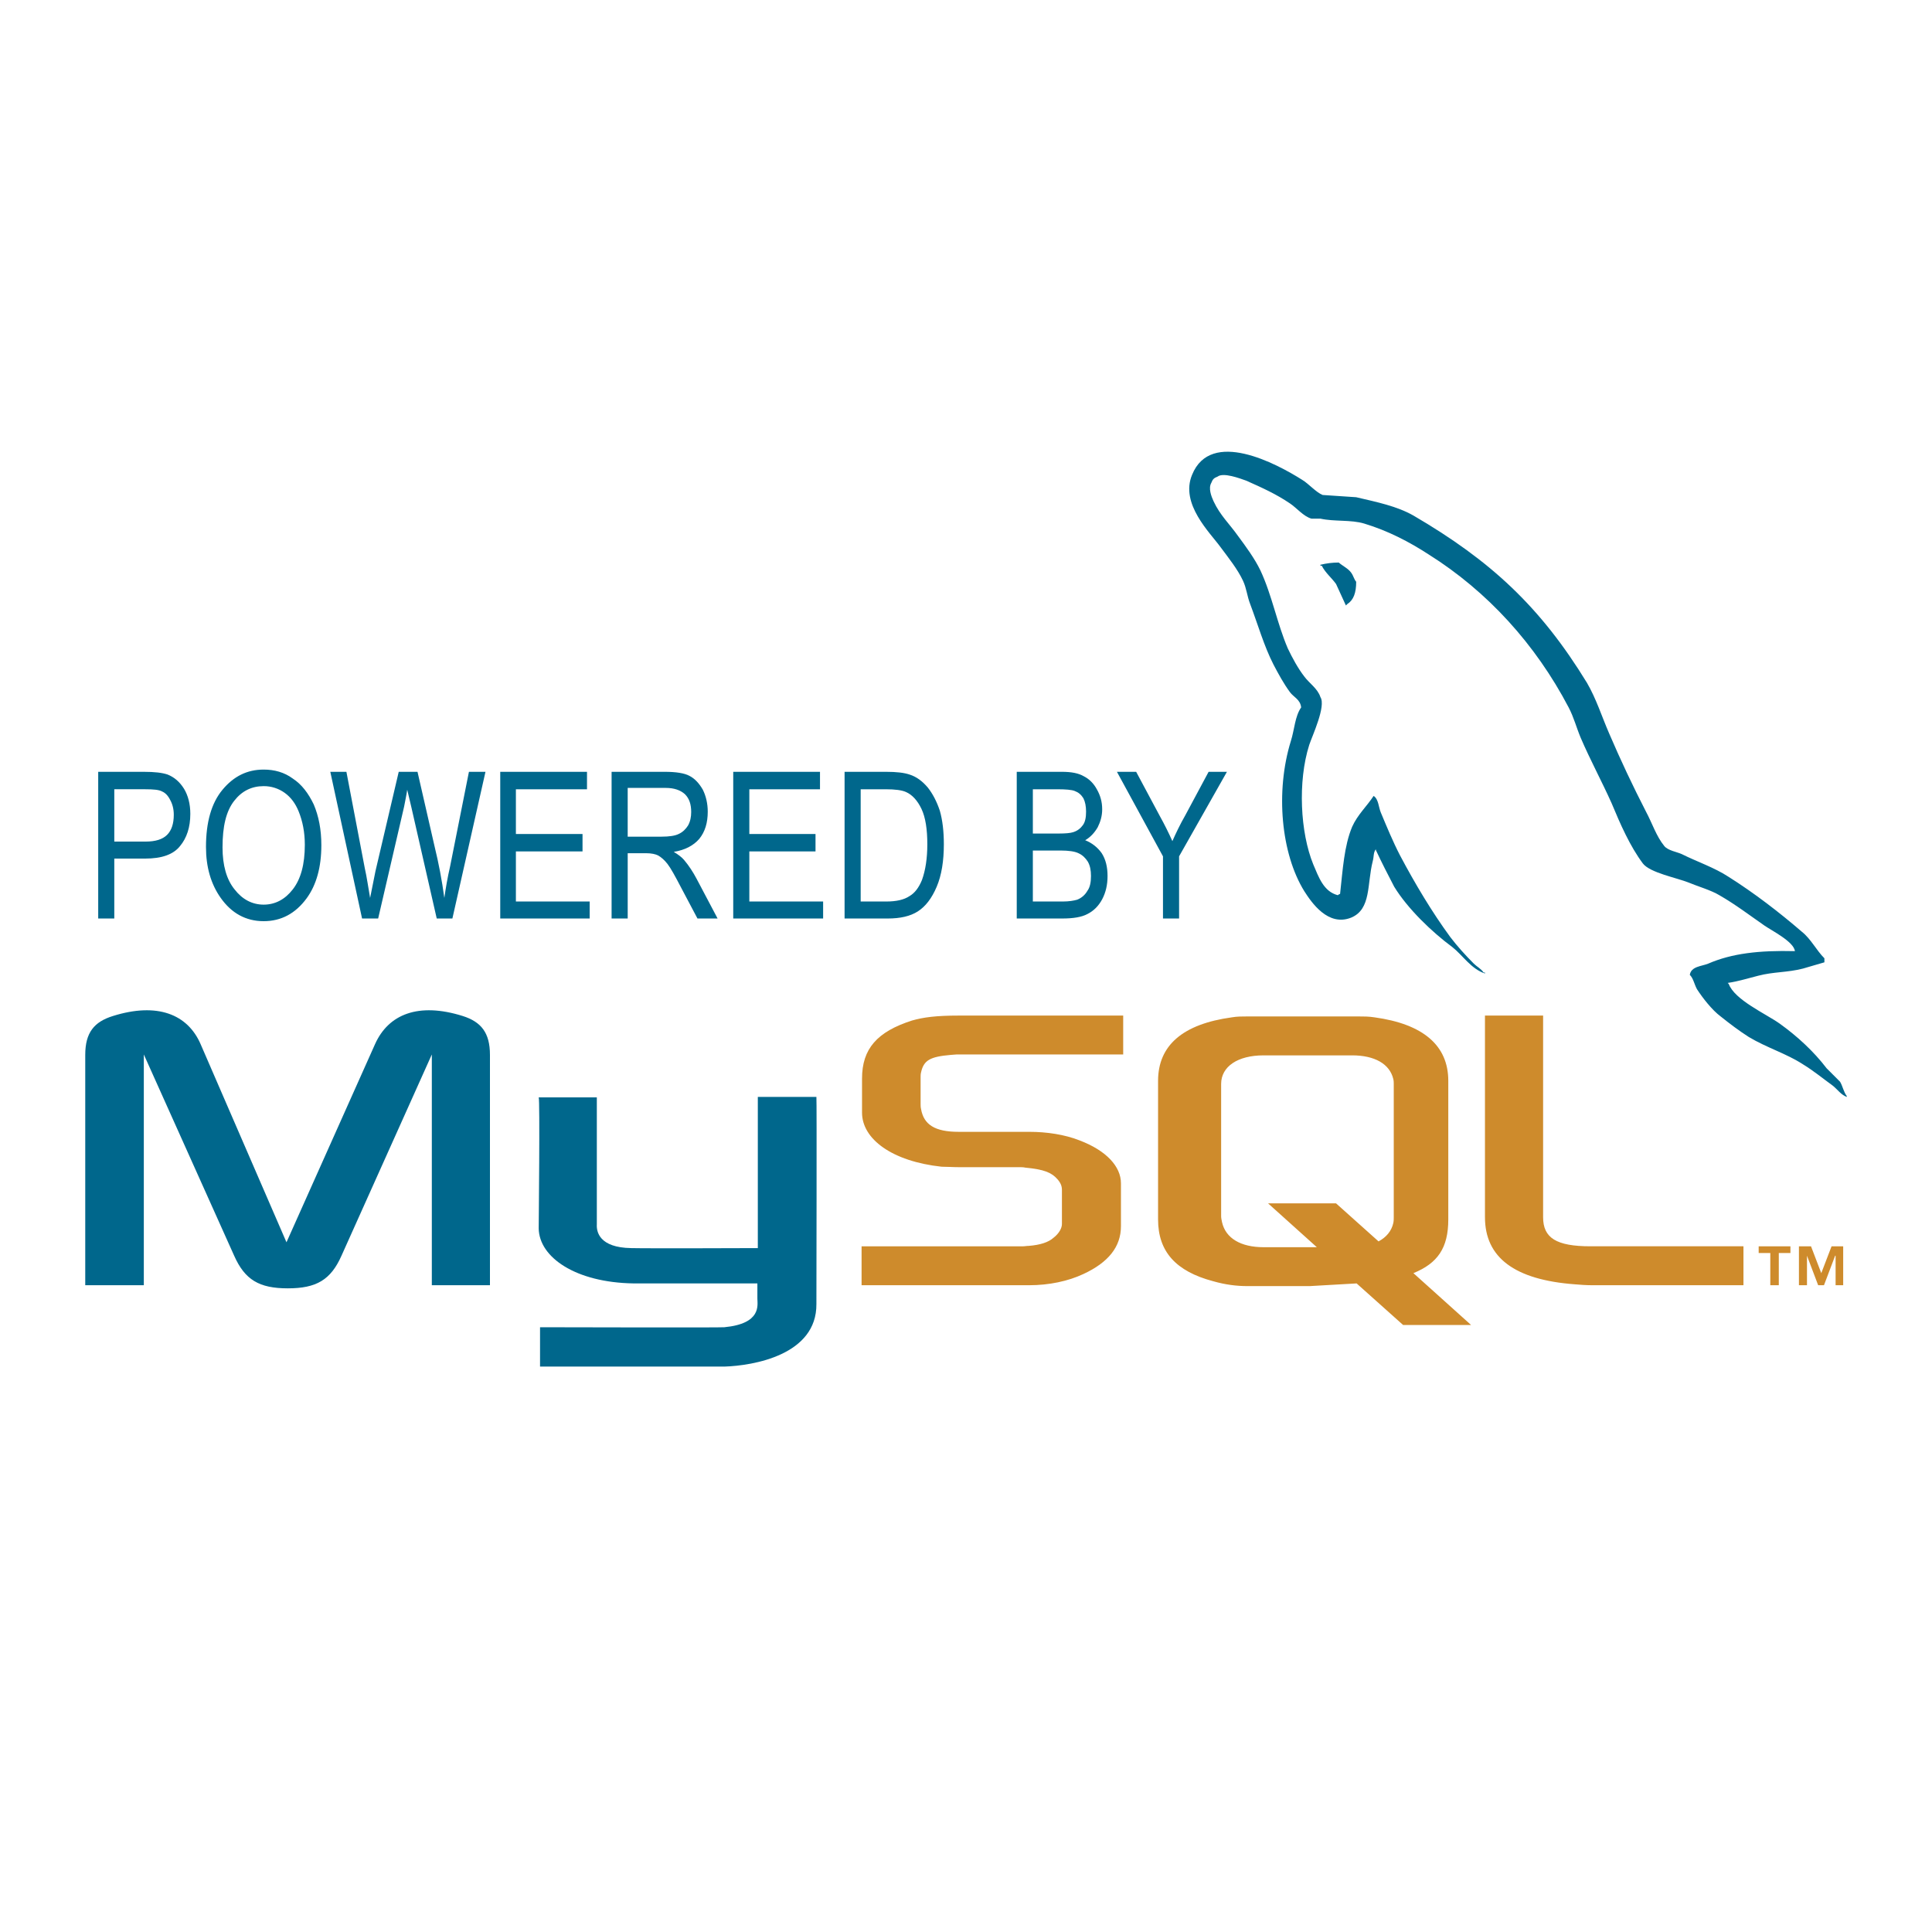
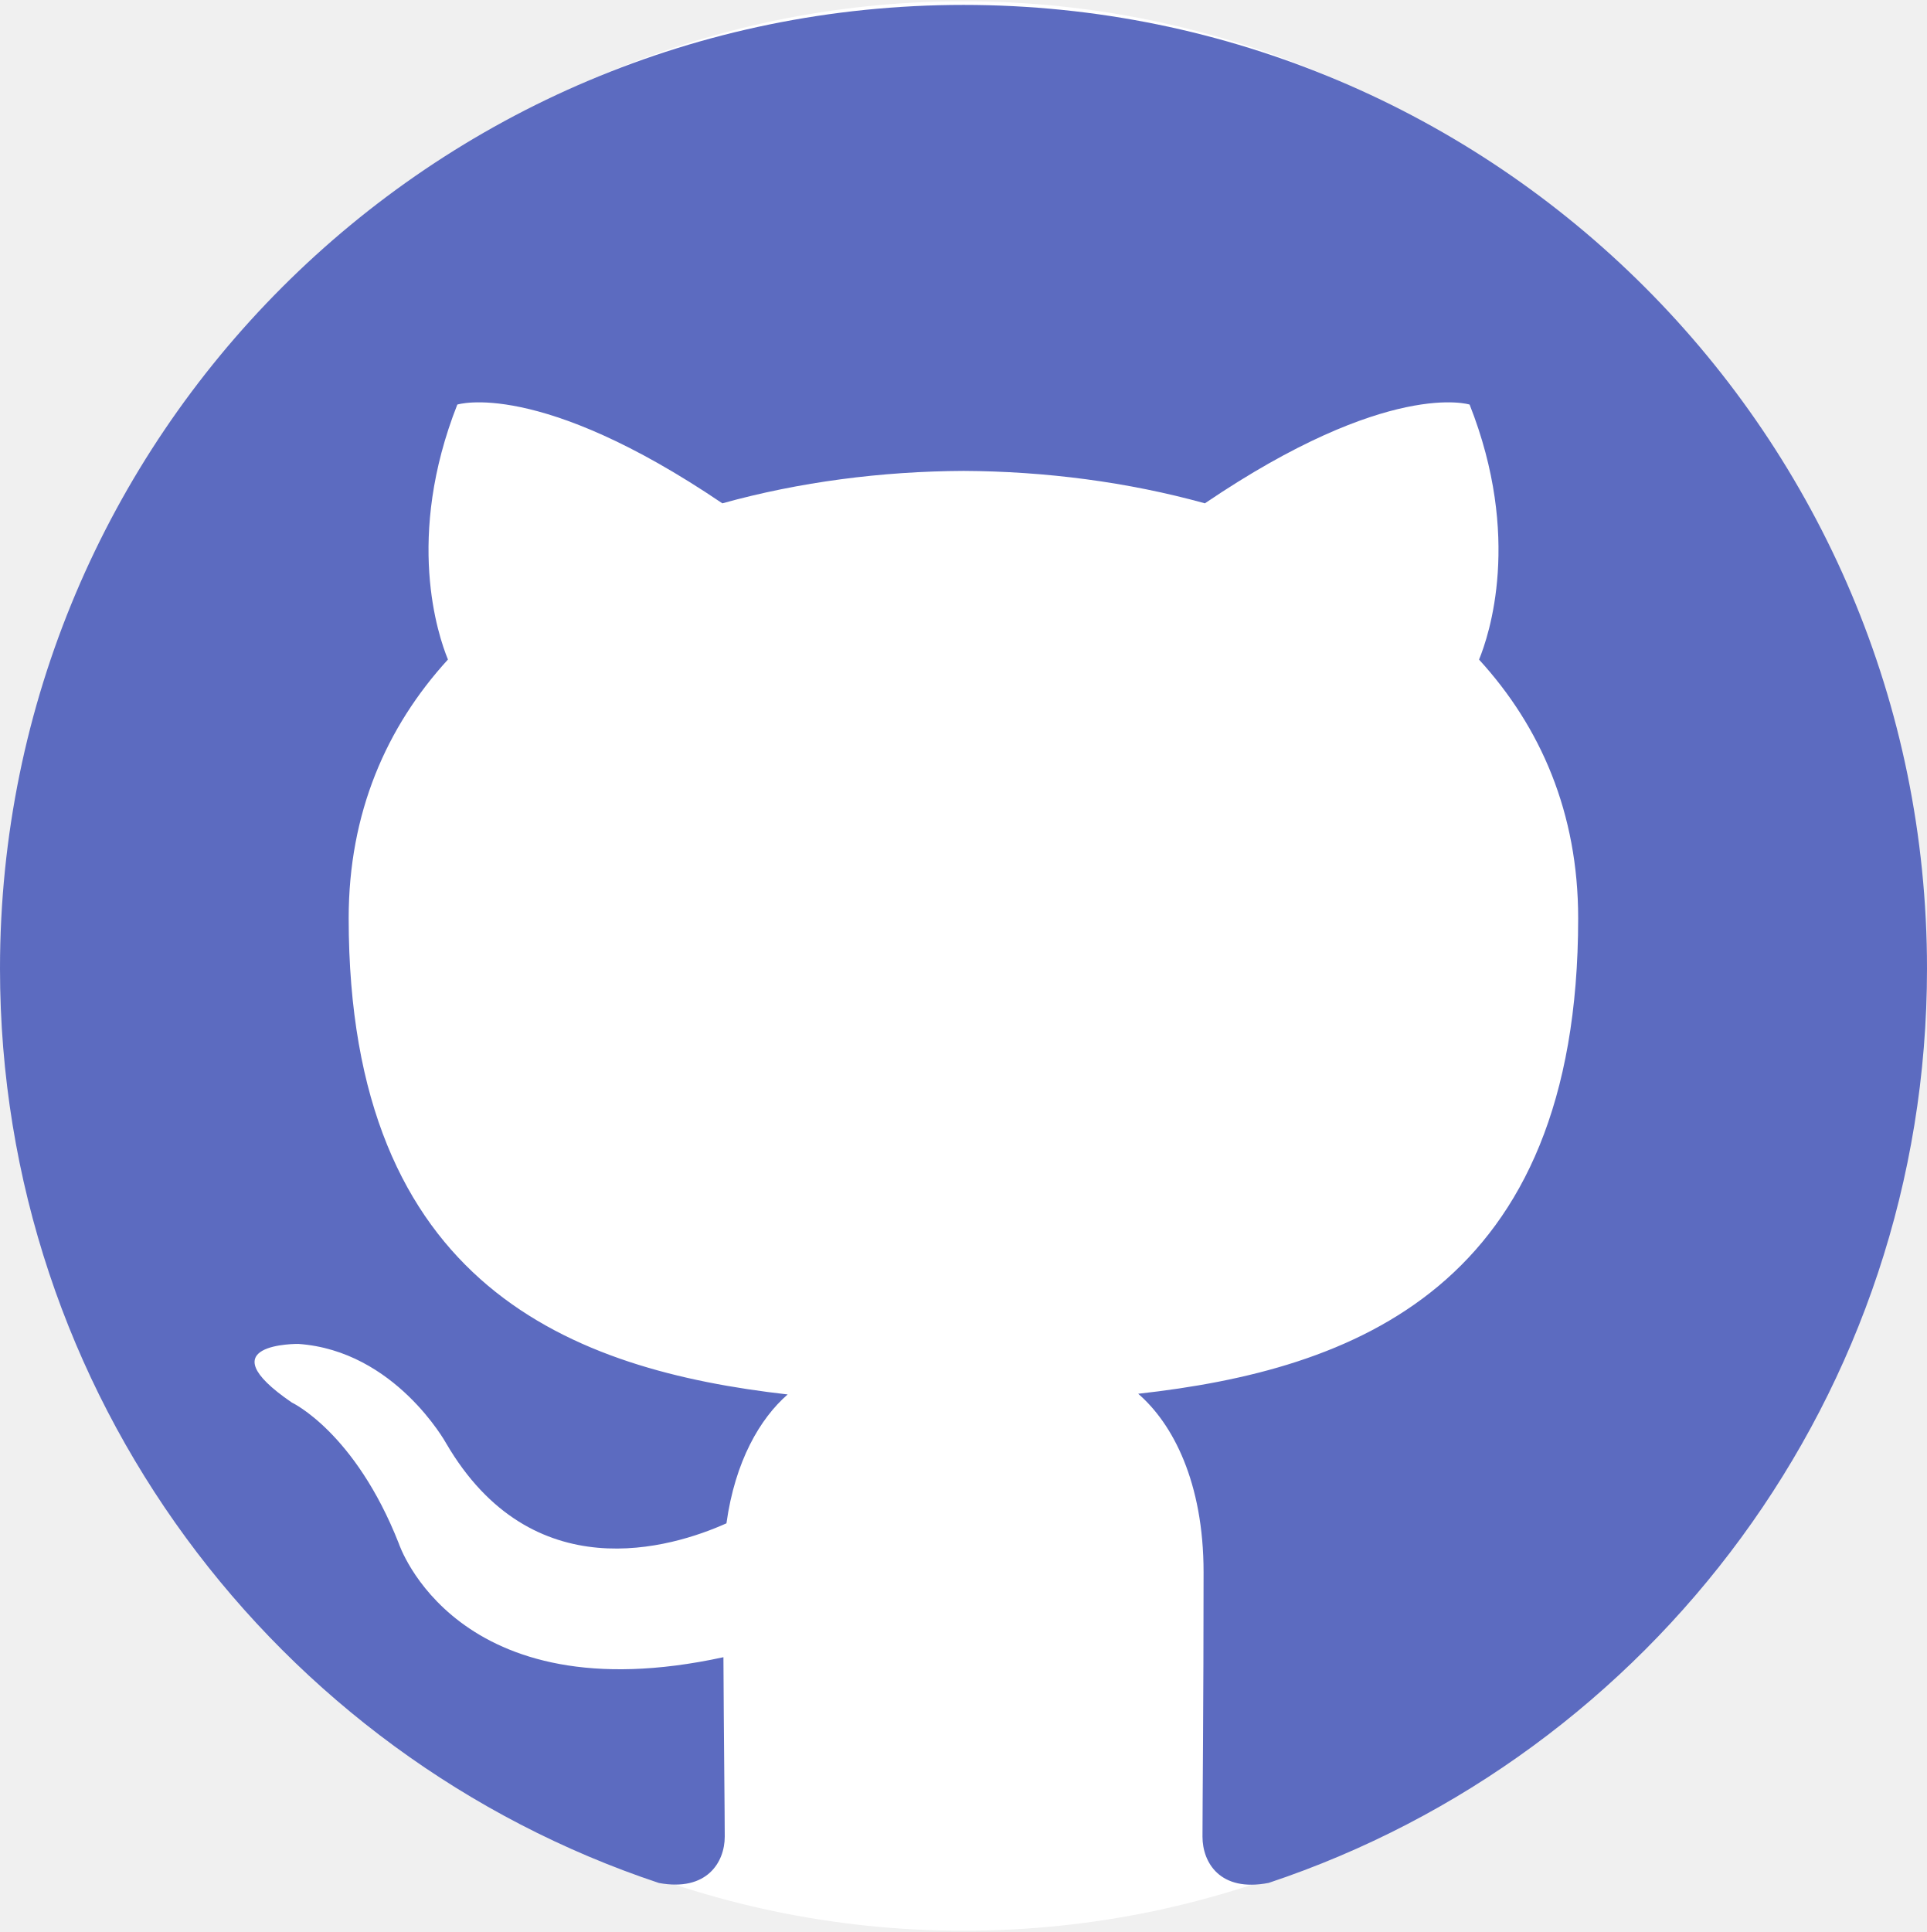
- <svg xmlns="http://www.w3.org/2000/svg" width="2500" height="2500" viewBox="0 0 192.756 192.756">
-   <g fill-rule="evenodd" clip-rule="evenodd">
-     <path fill="#fff" d="M0 0h192.756v192.756H0V0z" />
-     <path d="M8.504 128.227h5.845v-23.023l9.013 20.078c1.07 2.408 2.499 3.256 5.354 3.256 2.856 0 4.284-.848 5.354-3.256l9.013-20.078v23.023h5.8v-22.979c0-2.23-.893-3.303-2.722-3.883-4.417-1.383-7.407-.178-8.745 2.812l-8.834 19.766-8.566-19.766c-1.294-2.99-4.328-4.195-8.745-2.812-1.874.58-2.766 1.652-2.766 3.883v22.979h-.001zM53.746 109.486h5.8v12.672c-.044.713.223 2.32 3.436 2.365 1.606.043 12.537 0 12.626 0v-15.082h5.845c.044 0 0 20.568 0 20.658.044 5.086-6.291 6.156-9.191 6.246H53.88v-3.926s18.338.045 18.382 0c3.748-.357 3.302-2.23 3.302-2.855v-1.518H63.205c-5.756-.088-9.415-2.588-9.459-5.488 0-.267.134-12.937 0-13.072zM179.076 94.896c-3.568-.089-6.291.223-8.656 1.249-.668.268-1.695.268-1.828 1.116.357.355.445.936.713 1.428.58.893 1.518 2.096 2.365 2.721.893.715 1.83 1.428 2.811 2.053 1.785 1.07 3.748 1.65 5.398 2.723 1.027.623 2.008 1.428 2.99 2.141.445.357.803.893 1.383 1.115v-.088c-.312-.402-.402-.982-.67-1.43l-1.338-1.338c-1.293-1.695-2.945-3.213-4.686-4.461-1.383-.982-4.506-2.365-5.086-3.971-.045-.045-.09-.045-.09-.09.982-.135 2.143-.49 3.035-.715 1.518-.4 2.9-.312 4.461-.713.715-.224 1.428-.402 2.143-.625v-.402c-.803-.803-1.338-1.918-2.23-2.632-2.275-1.963-4.775-3.882-7.318-5.488-1.428-.937-3.168-1.517-4.684-2.275-.492-.223-1.385-.357-1.74-.803-.805-.982-1.205-2.276-1.83-3.436a123.45 123.45 0 0 1-3.658-7.764c-.758-1.74-1.295-3.48-2.23-5.087-4.641-7.585-9.594-12.18-17.312-16.687-1.65-.937-3.613-1.338-5.711-1.829-1.115-.09-2.23-.134-3.346-.224-.67-.268-1.383-1.115-2.053-1.517-2.543-1.606-9.102-5.131-10.977-.491-1.205 2.9 1.785 5.756 2.855 7.229.76 1.026 1.695 2.187 2.232 3.346.355.758.4 1.517.713 2.32.758 2.008 1.383 4.194 2.32 6.023.49.937 1.025 1.919 1.65 2.767.357.491 1.027.714 1.115 1.517-.625.892-.668 2.231-1.025 3.346-1.562 5.042-.982 11.244 1.338 14.991.715 1.115 2.365 3.569 4.686 2.633 2.008-.848 1.561-3.347 2.141-5.622.135-.491.045-.848.312-1.205v.089c.58 1.249 1.205 2.454 1.83 3.658 1.338 2.187 3.748 4.507 5.801 6.023 1.025.803 1.873 2.187 3.256 2.632v-.09h-.133c-.268-.4-.67-.579-.982-.892-.803-.803-1.695-1.785-2.365-2.677-1.828-2.499-3.479-5.265-4.996-8.121-.715-1.383-1.34-2.9-1.918-4.283-.225-.535-.225-1.338-.715-1.651-.67 1.026-1.605 1.874-2.143 3.079-.803 1.919-.936 4.283-1.203 6.693-.18.089-.135.044-.225.134-1.426-.357-1.918-1.83-2.453-3.079-1.293-3.168-1.562-8.254-.402-11.913.312-.937 1.697-3.882 1.117-4.774-.27-.848-1.117-1.383-1.607-2.052-.625-.803-1.205-1.874-1.65-2.811-1.07-2.499-1.562-5.265-2.723-7.763-.58-1.205-1.471-2.41-2.23-3.436-.848-1.205-1.785-2.052-2.453-3.48-.223-.491-.535-1.294-.223-1.83.133-.357.268-.491.623-.625.58-.446 2.232.179 2.855.401 1.607.714 2.99 1.339 4.373 2.276.67.446 1.34 1.293 2.143 1.517h.893c1.428.312 3.033.089 4.371.491 2.365.713 4.506 1.829 6.426 3.079 5.889 3.703 10.664 8.968 13.965 15.259.535 1.026.758 1.963 1.205 3.034.938 2.187 2.141 4.417 3.078 6.514.893 2.142 1.83 4.284 3.123 6.023.715.937 3.391 1.428 4.596 1.918.848.357 2.23.758 3.035 1.25 1.561.892 3.033 2.008 4.506 3.034.712.496 2.942 1.611 3.032 2.548z" fill="#00678c" />
-     <path d="M133.566 56.124a7.59 7.59 0 0 0-1.828.224v.089h.133c.357.714.982 1.205 1.428 1.829.312.714.67 1.428.982 2.142l.133-.134c.625-.401.893-1.115.893-2.23-.223-.268-.268-.58-.49-.893-.313-.447-.848-.67-1.251-1.027z" fill="#00678c" />
-     <path d="M85.96 128.227h16.731c1.963 0 3.881-.402 5.398-1.117 2.498-1.158 3.748-2.721 3.748-4.773v-4.283c0-1.65-1.428-3.256-4.148-4.283-1.473-.58-3.258-.848-4.998-.848h-7.049c-2.365 0-3.48-.715-3.748-2.275-.045-.178-.045-.357-.045-.535v-2.633c0-.178 0-.312.045-.49.268-1.205.892-1.562 2.945-1.74.178 0 .401-.045.58-.045h16.642v-3.881H95.687c-2.365 0-3.57.178-4.685.49-3.48 1.115-4.997 2.811-4.997 5.801v3.391c0 2.633 2.989 4.863 7.942 5.398.58 0 1.115.045 1.695.045h6.024c.223 0 .445 0 .623.045 1.875.178 2.633.49 3.213 1.158.312.357.447.67.447 1.072v3.391c0 .402-.268.938-.848 1.383-.492.447-1.34.715-2.455.803-.223 0-.4.045-.625.045H85.96v3.881zM148.156 121.443c0 4.016 2.945 6.246 8.969 6.693.535.045 1.115.09 1.65.09h15.17v-3.883h-15.26c-3.436 0-4.729-.848-4.729-2.9v-20.121h-5.801v20.121h.001zM115.541 121.666v-13.83c0-3.525 2.453-5.666 7.361-6.336.492-.09 1.072-.09 1.562-.09h11.064c.535 0 1.027 0 1.607.09 4.863.67 7.361 2.811 7.361 6.336v13.83c0 2.857-1.07 4.373-3.48 5.355l5.756 5.176h-6.781l-4.641-4.15-4.686.268h-6.201c-1.07 0-2.186-.133-3.436-.49-3.701-.983-5.486-2.946-5.486-6.159zm6.291-.355c0 .223.045.4.09.625.357 1.605 1.873 2.498 4.148 2.498h5.311l-4.863-4.373h6.781l4.238 3.793c.76-.402 1.295-1.027 1.473-1.83.045-.223.045-.4.045-.58v-13.295c0-.135 0-.312-.045-.492-.357-1.516-1.873-2.363-4.105-2.363h-8.834c-2.588 0-4.238 1.115-4.238 2.855v13.162h-.001zM176.623 128.227h.848v-3.213h1.16v-.67h-3.168v.67h1.16v3.213zm6.514 0h.758v-3.883h-1.16l-1.025 2.678-1.025-2.678h-1.205v3.883h.803v-2.945l1.115 2.945h.58l1.115-2.945h.045v2.945h-.001z" fill="#ce8b2c" />
-     <path d="M9.798 91.639V77.004h4.55c1.071 0 1.83.09 2.365.268.669.268 1.204.714 1.65 1.428.402.669.625 1.517.625 2.499 0 1.339-.356 2.409-1.026 3.213-.669.847-1.83 1.249-3.48 1.249h-3.079v5.979H9.798v-.001zm1.606-7.674h3.123c.982 0 1.695-.223 2.142-.669s.669-1.116.669-2.008c0-.58-.134-1.071-.357-1.473-.223-.446-.491-.713-.803-.847-.312-.179-.893-.224-1.695-.224h-3.079v5.221zM20.551 84.5c0-2.454.536-4.373 1.651-5.711 1.115-1.339 2.454-2.008 4.104-2.008 1.071 0 2.053.268 2.9.892.893.58 1.562 1.472 2.097 2.588.491 1.16.758 2.499.758 4.06 0 2.187-.491 3.972-1.473 5.31-1.115 1.517-2.543 2.275-4.283 2.275-1.784 0-3.212-.803-4.283-2.32-.98-1.382-1.471-3.078-1.471-5.086zm1.651.045c0 1.784.401 3.212 1.205 4.194.758.981 1.74 1.517 2.9 1.517s2.142-.536 2.9-1.517c.803-1.026 1.205-2.499 1.205-4.461 0-1.25-.223-2.365-.625-3.347-.312-.758-.759-1.383-1.383-1.829a3.559 3.559 0 0 0-2.098-.669c-1.205 0-2.186.491-2.944 1.472-.803 1.026-1.16 2.543-1.16 4.64zM36.123 91.639l-3.168-14.635h1.606l1.83 9.593c.223.982.356 2.008.535 2.99l.535-2.677 2.32-9.905h1.874l1.695 7.407a49.46 49.46 0 0 1 .981 5.175c.134-.937.312-2.008.58-3.167l1.874-9.415h1.651L45.135 91.64h-1.562L41.03 80.485l-.402-1.695c-.089.625-.223 1.205-.312 1.695l-2.587 11.154h-1.606zM49.909 91.639V77.004h8.656v1.741h-7.094v4.462h6.648v1.74h-6.648v4.997h7.362v1.695h-8.924zM61.019 91.639V77.004h5.31c1.116 0 1.963.134 2.454.402.536.268.981.759 1.338 1.383.312.625.491 1.383.491 2.187 0 1.115-.268 2.007-.848 2.721-.58.669-1.428 1.116-2.543 1.294.446.268.803.536 1.026.803.491.58.893 1.205 1.249 1.874l2.098 3.971h-2.008l-1.606-3.034c-.625-1.204-1.071-2.008-1.383-2.409-.312-.401-.625-.669-.937-.848-.268-.134-.669-.223-1.205-.223h-1.829v6.514h-1.607zm1.606-8.165h3.391c.758 0 1.338-.089 1.695-.268.401-.179.714-.491.937-.848.223-.401.312-.848.312-1.339 0-.758-.178-1.338-.625-1.784-.446-.401-1.071-.625-1.918-.625h-3.792v4.864zM73.155 91.639V77.004h8.656v1.741h-7.05v4.462h6.603v1.74h-6.603v4.997h7.362v1.695h-8.968zM84.264 91.639V77.004h4.149c1.026 0 1.785.09 2.32.268.714.223 1.294.669 1.829 1.294.491.625.893 1.383 1.205 2.32.268.937.401 2.053.401 3.347 0 1.651-.223 3.079-.714 4.238-.491 1.16-1.115 1.963-1.874 2.454-.758.491-1.785.714-2.989.714h-4.327zm1.607-1.695h2.543c1.026 0 1.785-.179 2.32-.535.536-.312.937-.848 1.249-1.606.357-.981.536-2.186.536-3.569 0-1.473-.178-2.677-.58-3.525-.402-.848-.938-1.428-1.562-1.696-.402-.178-1.071-.268-2.008-.268H85.87v11.199h.001zM101.441 91.639V77.004h4.508c.936 0 1.65.134 2.186.446.535.268.982.714 1.295 1.294.355.625.535 1.25.535 2.008 0 .669-.18 1.25-.447 1.785-.312.535-.713.981-1.248 1.293a3.654 3.654 0 0 1 1.65 1.294c.4.625.58 1.383.58 2.276s-.18 1.65-.535 2.32c-.357.669-.848 1.16-1.473 1.473-.58.312-1.428.446-2.498.446h-4.553zm1.608-8.477h2.588c.668 0 1.16-.044 1.428-.134.445-.134.758-.401.98-.713.225-.312.312-.759.312-1.338 0-.536-.088-.982-.268-1.339-.223-.357-.49-.58-.848-.714-.312-.134-.938-.179-1.785-.179h-2.408v4.417h.001zm0 6.782h2.988c.625 0 1.115-.089 1.428-.179a2.011 2.011 0 0 0 1.027-.892c.268-.357.355-.892.355-1.472s-.088-1.026-.311-1.428c-.225-.357-.535-.669-.938-.848-.357-.178-.982-.268-1.785-.268h-2.766v5.087h.002zM116.031 91.639v-6.202l-4.594-8.433h1.918l2.363 4.417a32.13 32.13 0 0 1 1.25 2.499c.357-.803.758-1.651 1.295-2.588l2.32-4.328h1.828l-4.773 8.433v6.202h-1.607z" fill="#00678c" />
-   </g>
+ <svg xmlns="http://www.w3.org/2000/svg" height="2500" viewBox="0 -3.1 2490.3 2493" width="2494">
+   <ellipse cx="1245.2" cy="1243.4" fill="#fff" rx="1217.6" ry="1246.5" />
+   <path d="m1245.2 1.6c-687.6 0-1245.2 557.4-1245.2 1245.1 0 550.2 356.8 1016.9 851.5 1181.5 62.2 11.5 85.1-27 85.1-59.9 0-29.7-1.2-127.8-1.7-231.8-346.4 75.3-419.5-146.9-419.5-146.9-56.6-143.9-138.3-182.2-138.3-182.2-113-77.3 8.5-75.7 8.5-75.7 125 8.8 190.9 128.3 190.9 128.3 111.1 190.4 291.3 135.3 362.3 103.5 11.2-80.5 43.4-135.4 79.1-166.5-276.6-31.5-567.3-138.3-567.3-615.4 0-135.9 48.6-247 128.3-334.2-12.9-31.3-55.5-157.9 12.1-329.4 0 0 104.6-33.5 342.5 127.6 99.3-27.6 205.8-41.4 311.7-41.9 105.8.5 212.4 14.3 311.9 41.9 237.7-161.1 342.1-127.6 342.1-127.6 67.8 171.5 25.1 298.2 12.2 329.5 79.8 87.2 128.1 198.3 128.1 334.2 0 478.2-291.3 583.6-568.6 614.4 44.7 38.6 84.5 114.4 84.5 230.6 0 166.6-1.4 300.7-1.4 341.7 0 33.1 22.4 72 85.5 59.7 494.5-164.8 850.8-631.4 850.8-1181.4 0-687.7-557.5-1245.1-1245.1-1245.1" fill="#5c6bc0" />
</svg>
